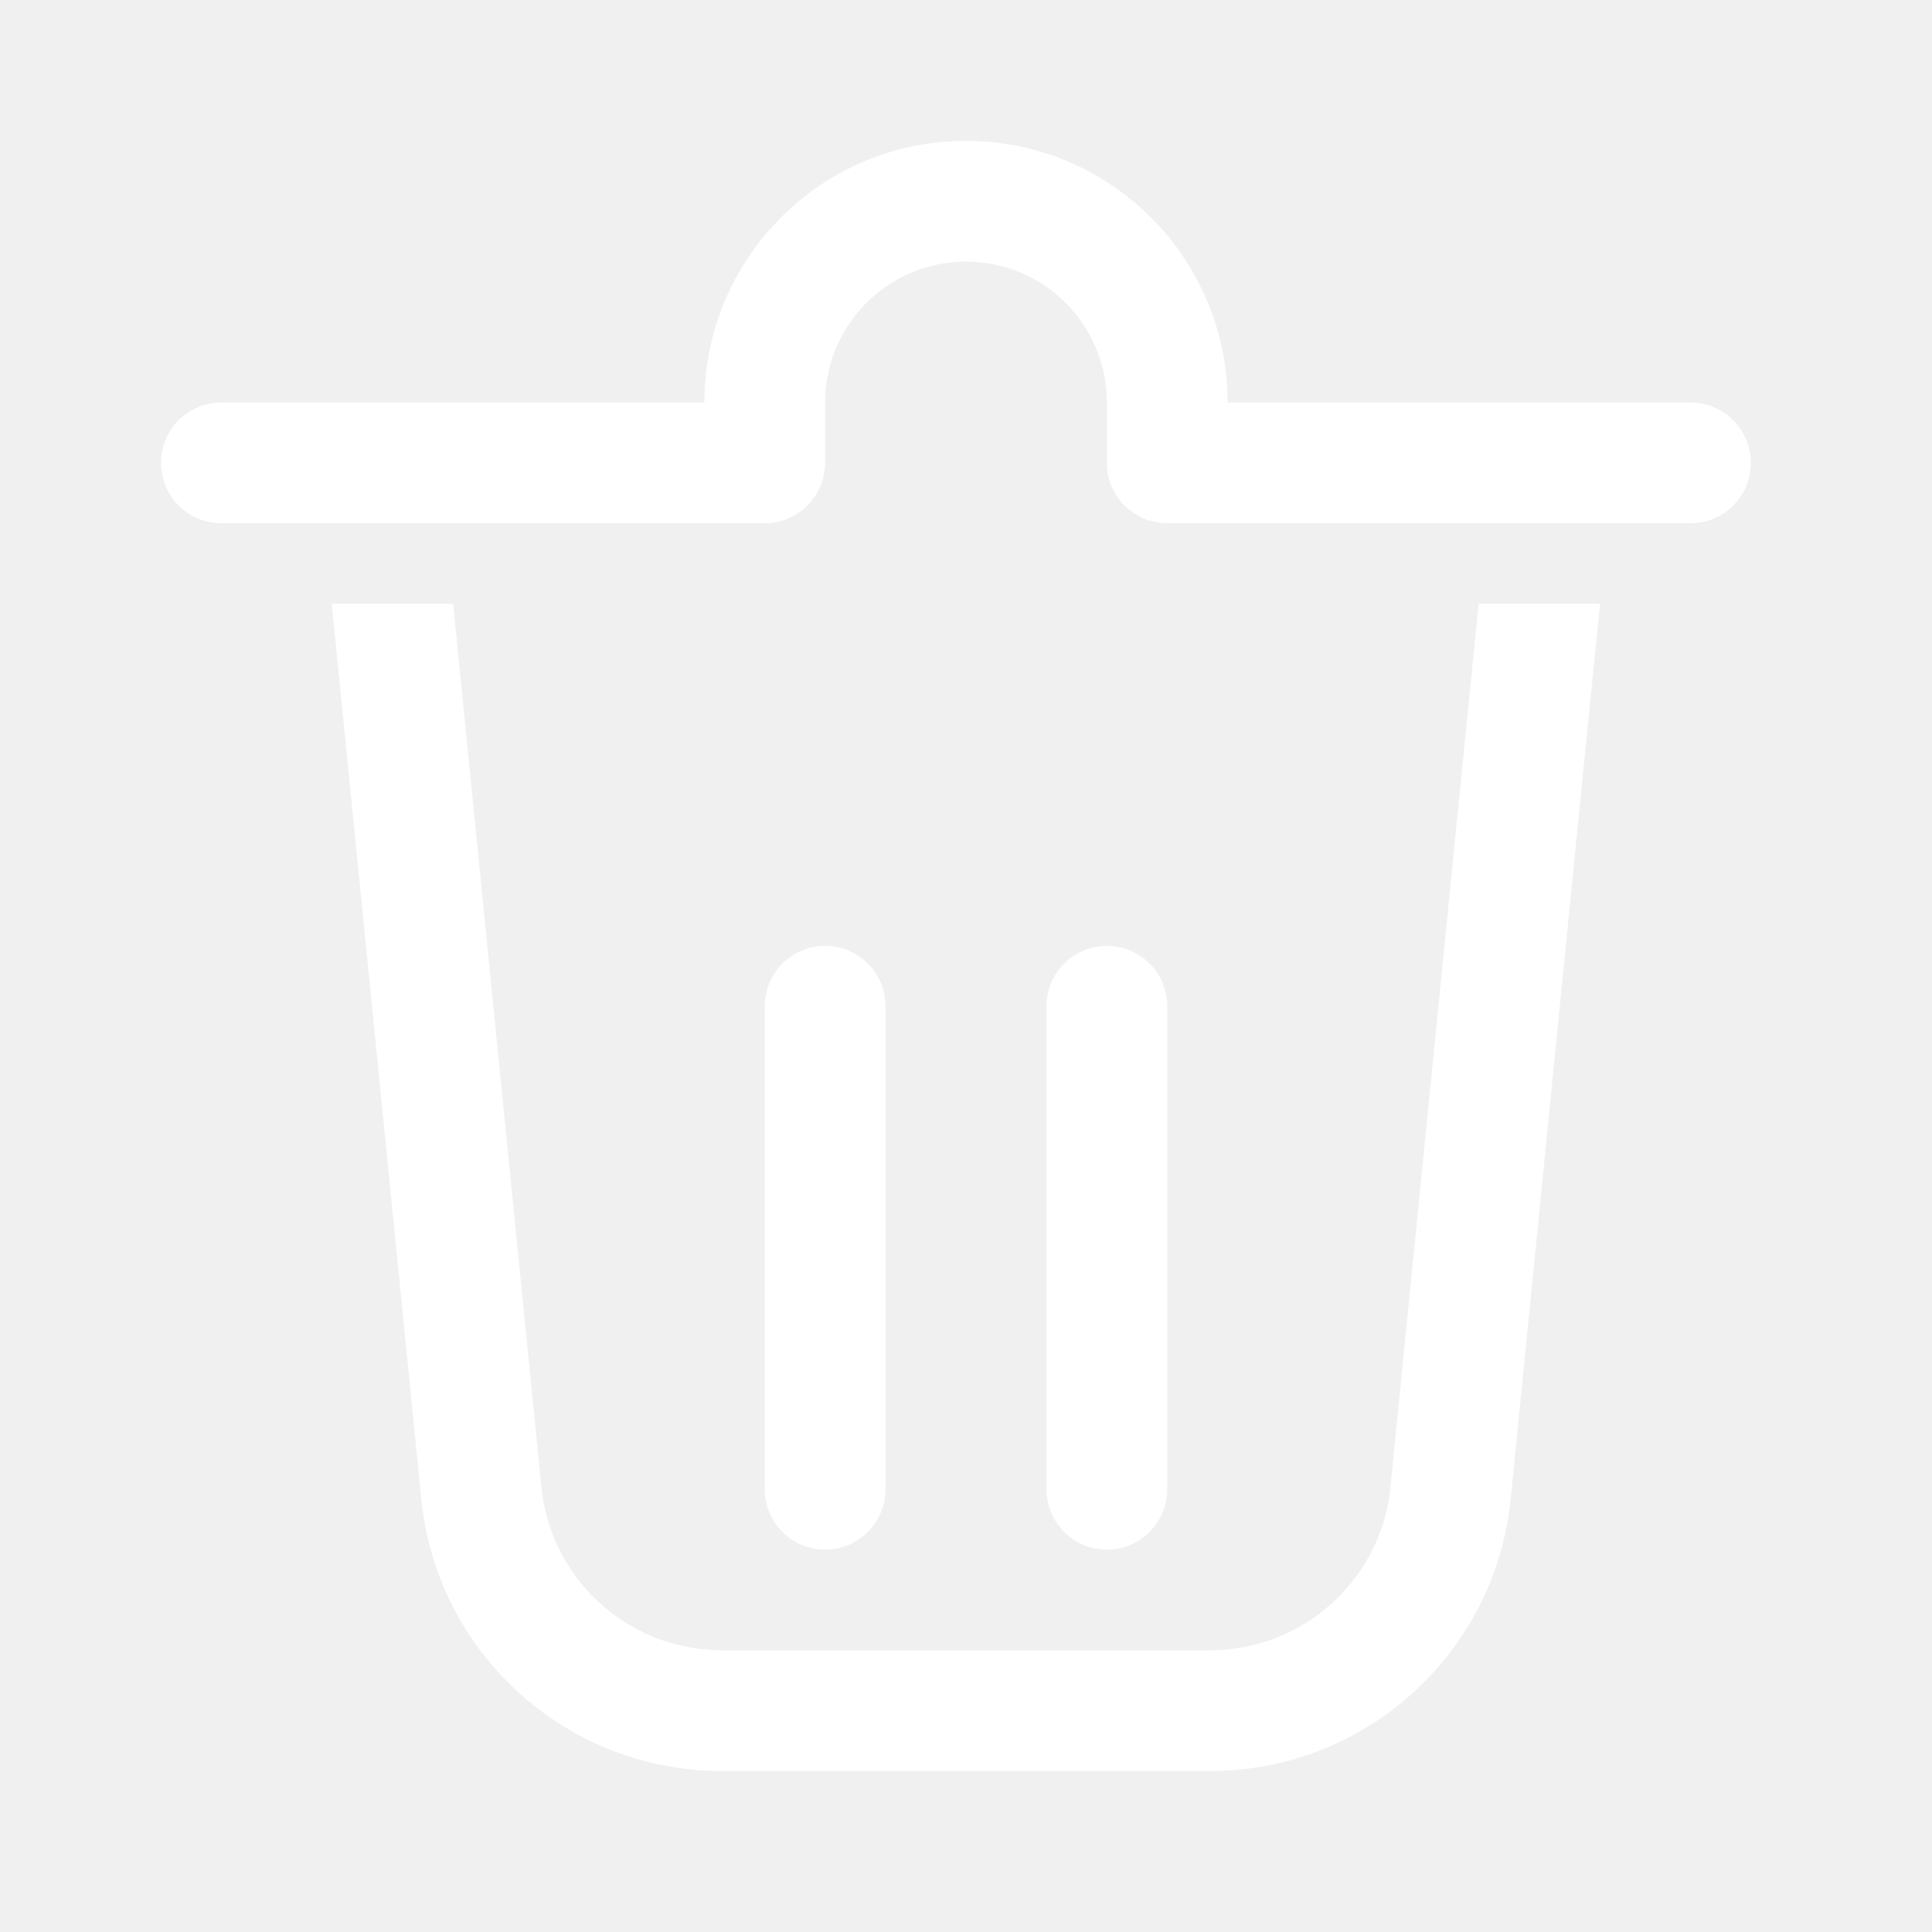
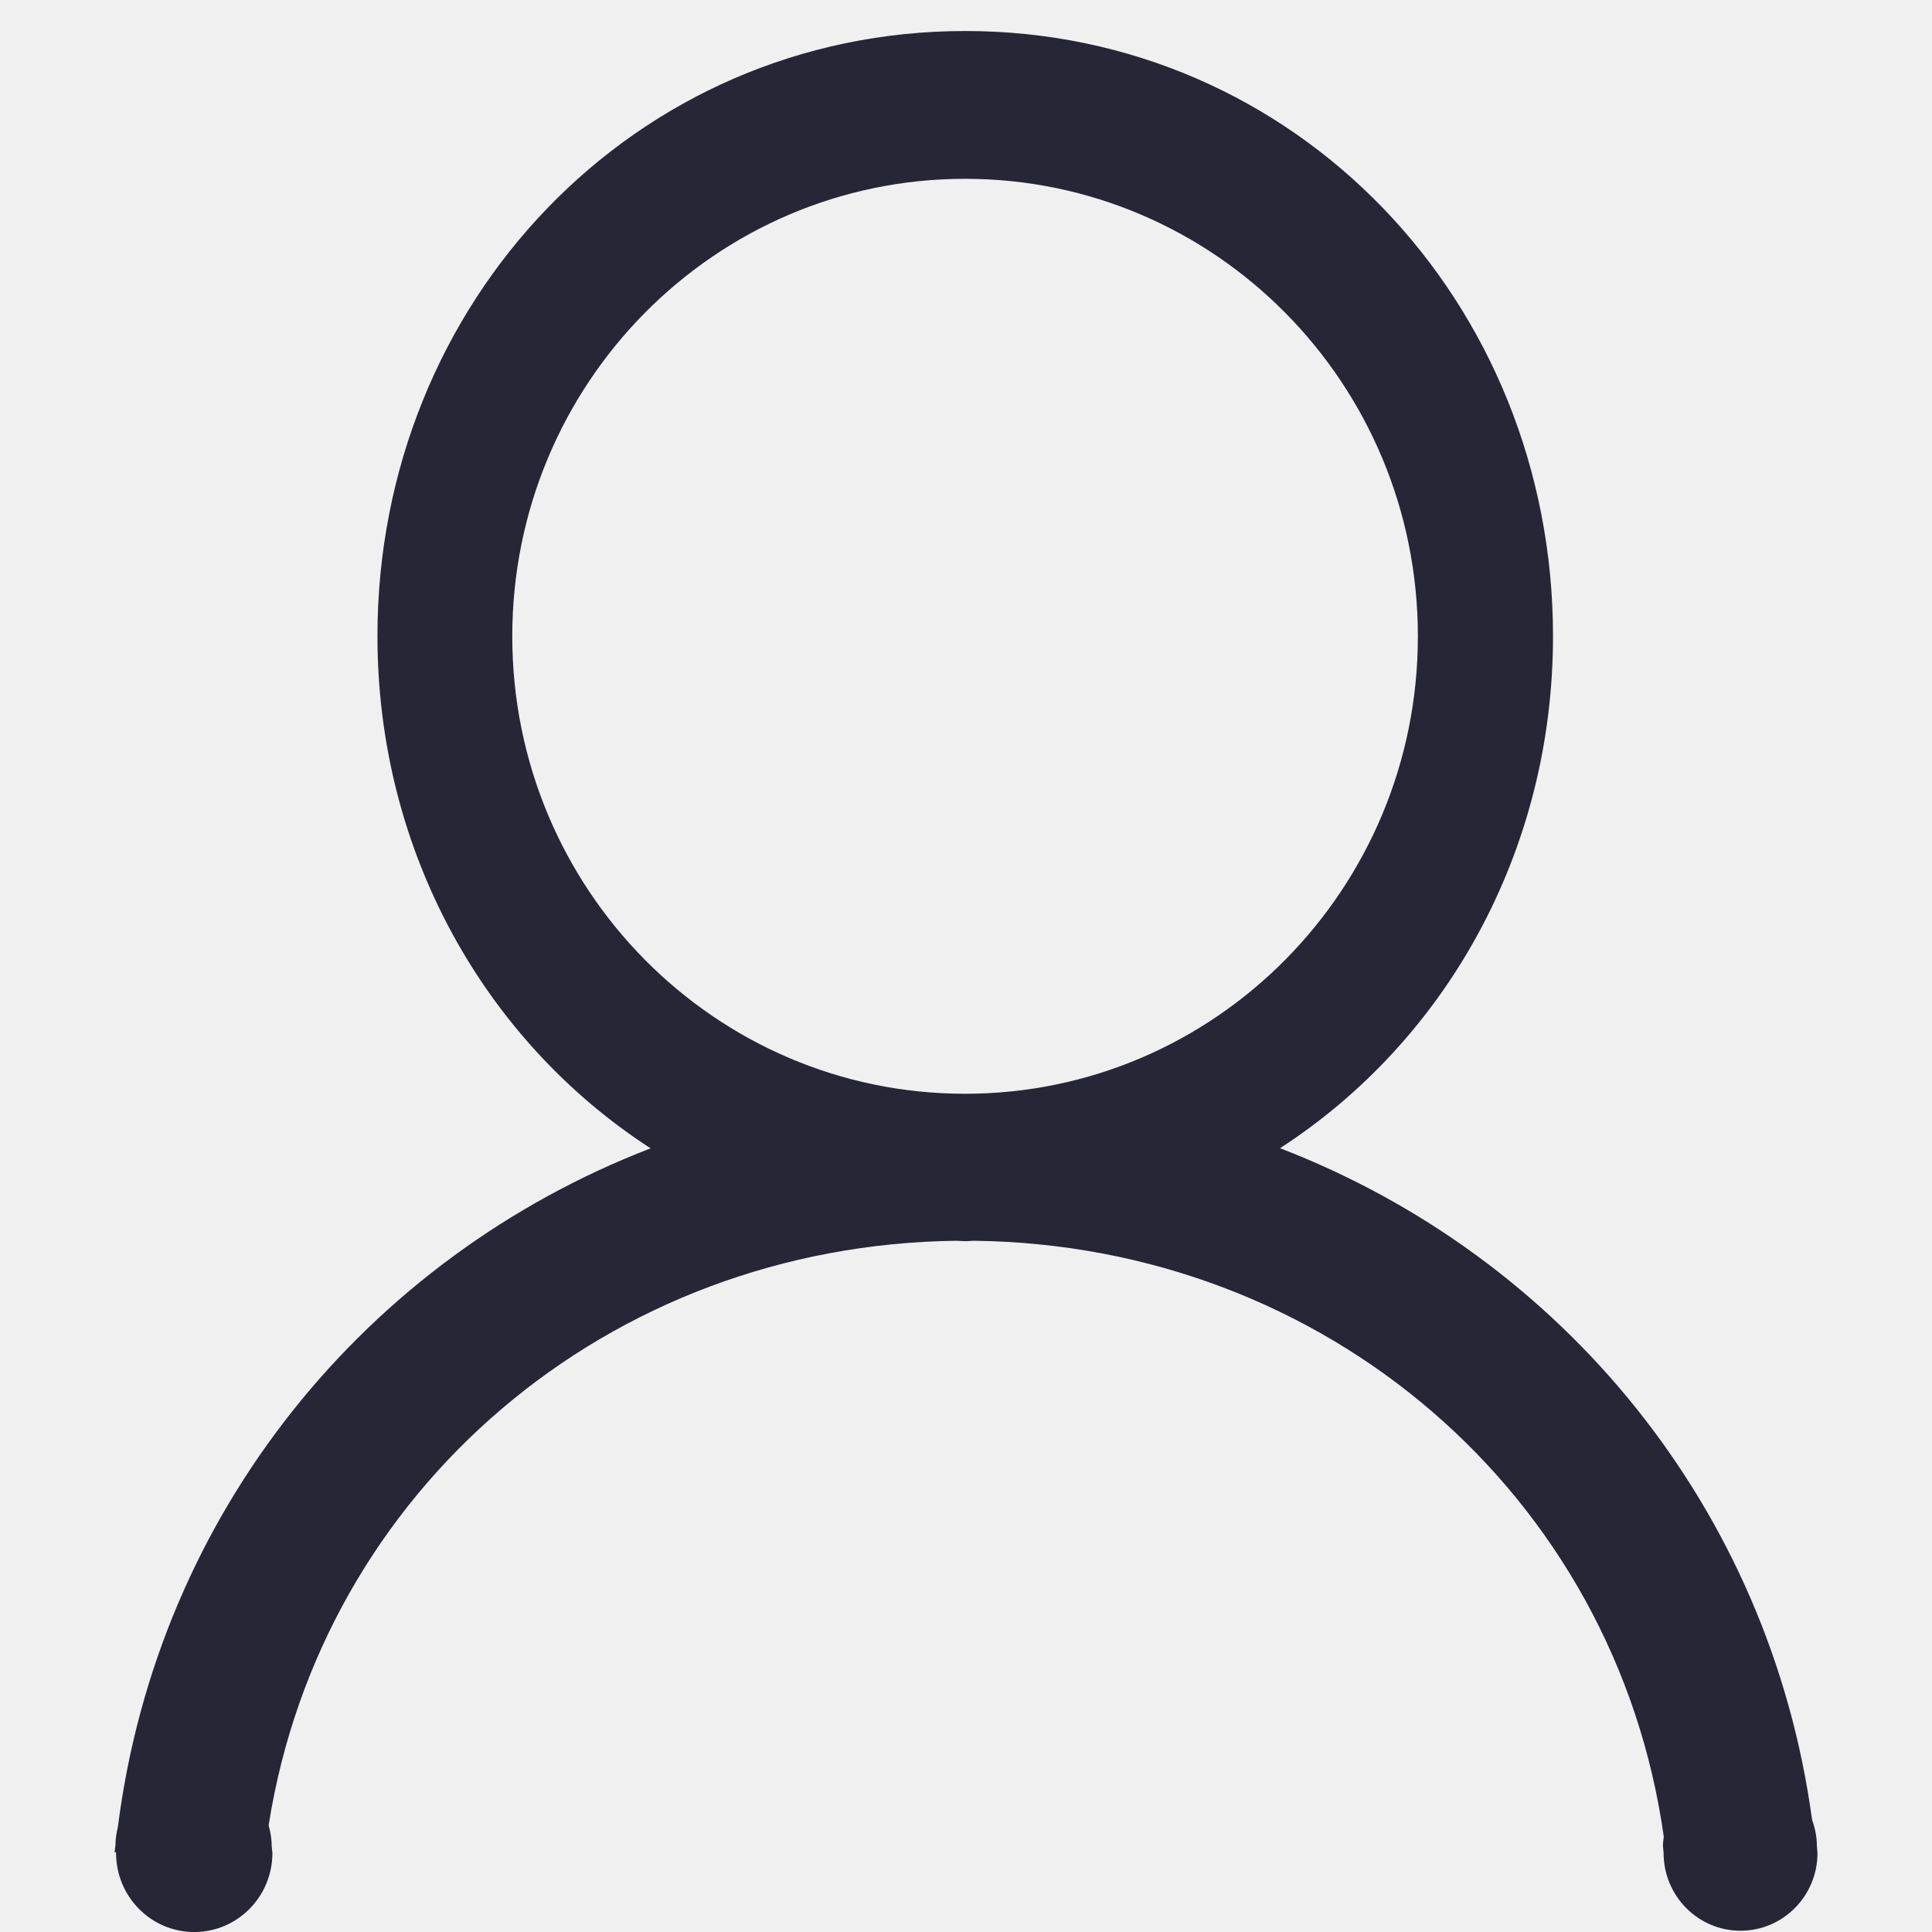
- <svg xmlns="http://www.w3.org/2000/svg" xmlns:xlink="http://www.w3.org/1999/xlink" width="72px" height="72px" viewBox="0 0 24 24" version="1.1">
-   <defs>
-     <path d="M5.629,7.5 L6.726,18.474 C6.839,19.602 7.772,20.466 8.898,20.499 L8.965,20.5 L15.034,20.5 C16.168,20.5 17.121,19.657 17.266,18.539 L17.273,18.473 L18.192,9.253 L18.369,7.5 L19.877,7.5 L19.685,9.403 L18.766,18.622 C18.577,20.512 17.007,21.958 15.117,21.999 L15.034,22 L8.965,22 C7.066,22 5.471,20.582 5.243,18.705 L5.234,18.623 L4.121,7.5 L5.629,7.5 Z M10.25,11.75 C10.664,11.75 11,12.086 11,12.5 L11,18.5 C11,18.914 10.664,19.25 10.25,19.25 C9.836,19.25 9.5,18.914 9.5,18.5 L9.5,12.5 C9.5,12.086 9.836,11.75 10.25,11.75 Z M13.75,11.75 C14.164,11.75 14.5,12.086 14.5,12.5 L14.5,18.5 C14.5,18.914 14.164,19.25 13.75,19.25 C13.336,19.25 13,18.914 13,18.5 L13,12.5 C13,12.086 13.336,11.75 13.75,11.75 Z M12,1.75 C13.769,1.75 15.208,3.164 15.249,4.923 L15.25,5 L21,5 C21.414,5 21.75,5.336 21.75,5.75 C21.75,6.149 21.438,6.476 21.044,6.499 L21,6.5 L14.5,6.5 C14.101,6.5 13.774,6.188 13.751,5.794 L13.75,5.75 L13.75,5 C13.75,4.034 12.966,3.25 12,3.25 C11.054,3.25 10.283,4.001 10.251,4.94 L10.25,5 L10.25,5.75 C10.25,6.149 9.938,6.476 9.544,6.499 L9.5,6.5 L2.75,6.5 C2.336,6.5 2,6.164 2,5.75 C2,5.351 2.312,5.024 2.706,5.001 L2.75,5 L8.75,5 C8.75,3.205 10.205,1.75 12,1.75 Z" id="path-1" />
-   </defs>
-   <g id="Public/ic_public_delete" stroke="none" stroke-width="1" fill="none" fill-rule="evenodd">
-     <mask id="mask-2" fill="white">
-       <use xlink:href="#path-1" />
-     </mask>
-     <use id="形状结合" fill="#fff" fill-rule="nonzero" xlink:href="#path-1" />
-   </g>
+ <svg xmlns="http://www.w3.org/2000/svg" t="1765630495634" class="icon" viewBox="0 0 1024 1024" version="1.1" p-id="7939" width="200" height="200">
+   <path d="M963.304 982.127c0 22.754-18.255 41.205-40.781 41.205-22.527 0-40.782-18.451-40.782-41.205l-0.358-3.846c0-1.63 0.293-3.195 0.456-4.793-25.461-180.861-178.937-313.769-365.829-315.854-1.499 0.032-2.934 0.229-4.433 0.229s-2.935-0.195-4.401-0.229c-184.74 2.086-336.75 132.026-364.786 309.757 0.913 3.489 1.597 7.107 1.597 10.888l0.392 3.878c0 23.113-18.549 41.858-41.433 41.858-22.853 0-41.433-18.745-41.433-41.858l-0.032-0.391-0.782 0c0.098-1.206 0.358-2.38 0.488-3.586 0-3.456 0.522-6.715 1.304-9.943C83.711 801.527 194.32 666.695 344.831 608.636c-87.627-56.722-144.773-156.965-144.773-271.487 0-177.112 136.233-320.712 311.552-320.712 175.287 0 311.518 143.6 311.518 320.712 0 114.488-57.081 214.699-144.676 271.421 149.468 57.604 259.555 190.869 281.984 355.92 1.532 4.336 2.542 8.932 2.542 13.789L963.304 982.127 963.304 982.127 963.304 982.127zM751.507 337.247c0-133.917-107.447-242.473-239.996-242.473-132.549 0-239.996 108.588-239.996 242.473 0 133.919 107.447 242.474 239.996 242.474C644.026 579.721 751.507 471.166 751.507 337.247L751.507 337.247 751.507 337.247z" fill="#272636" p-id="7940" />
</svg>
